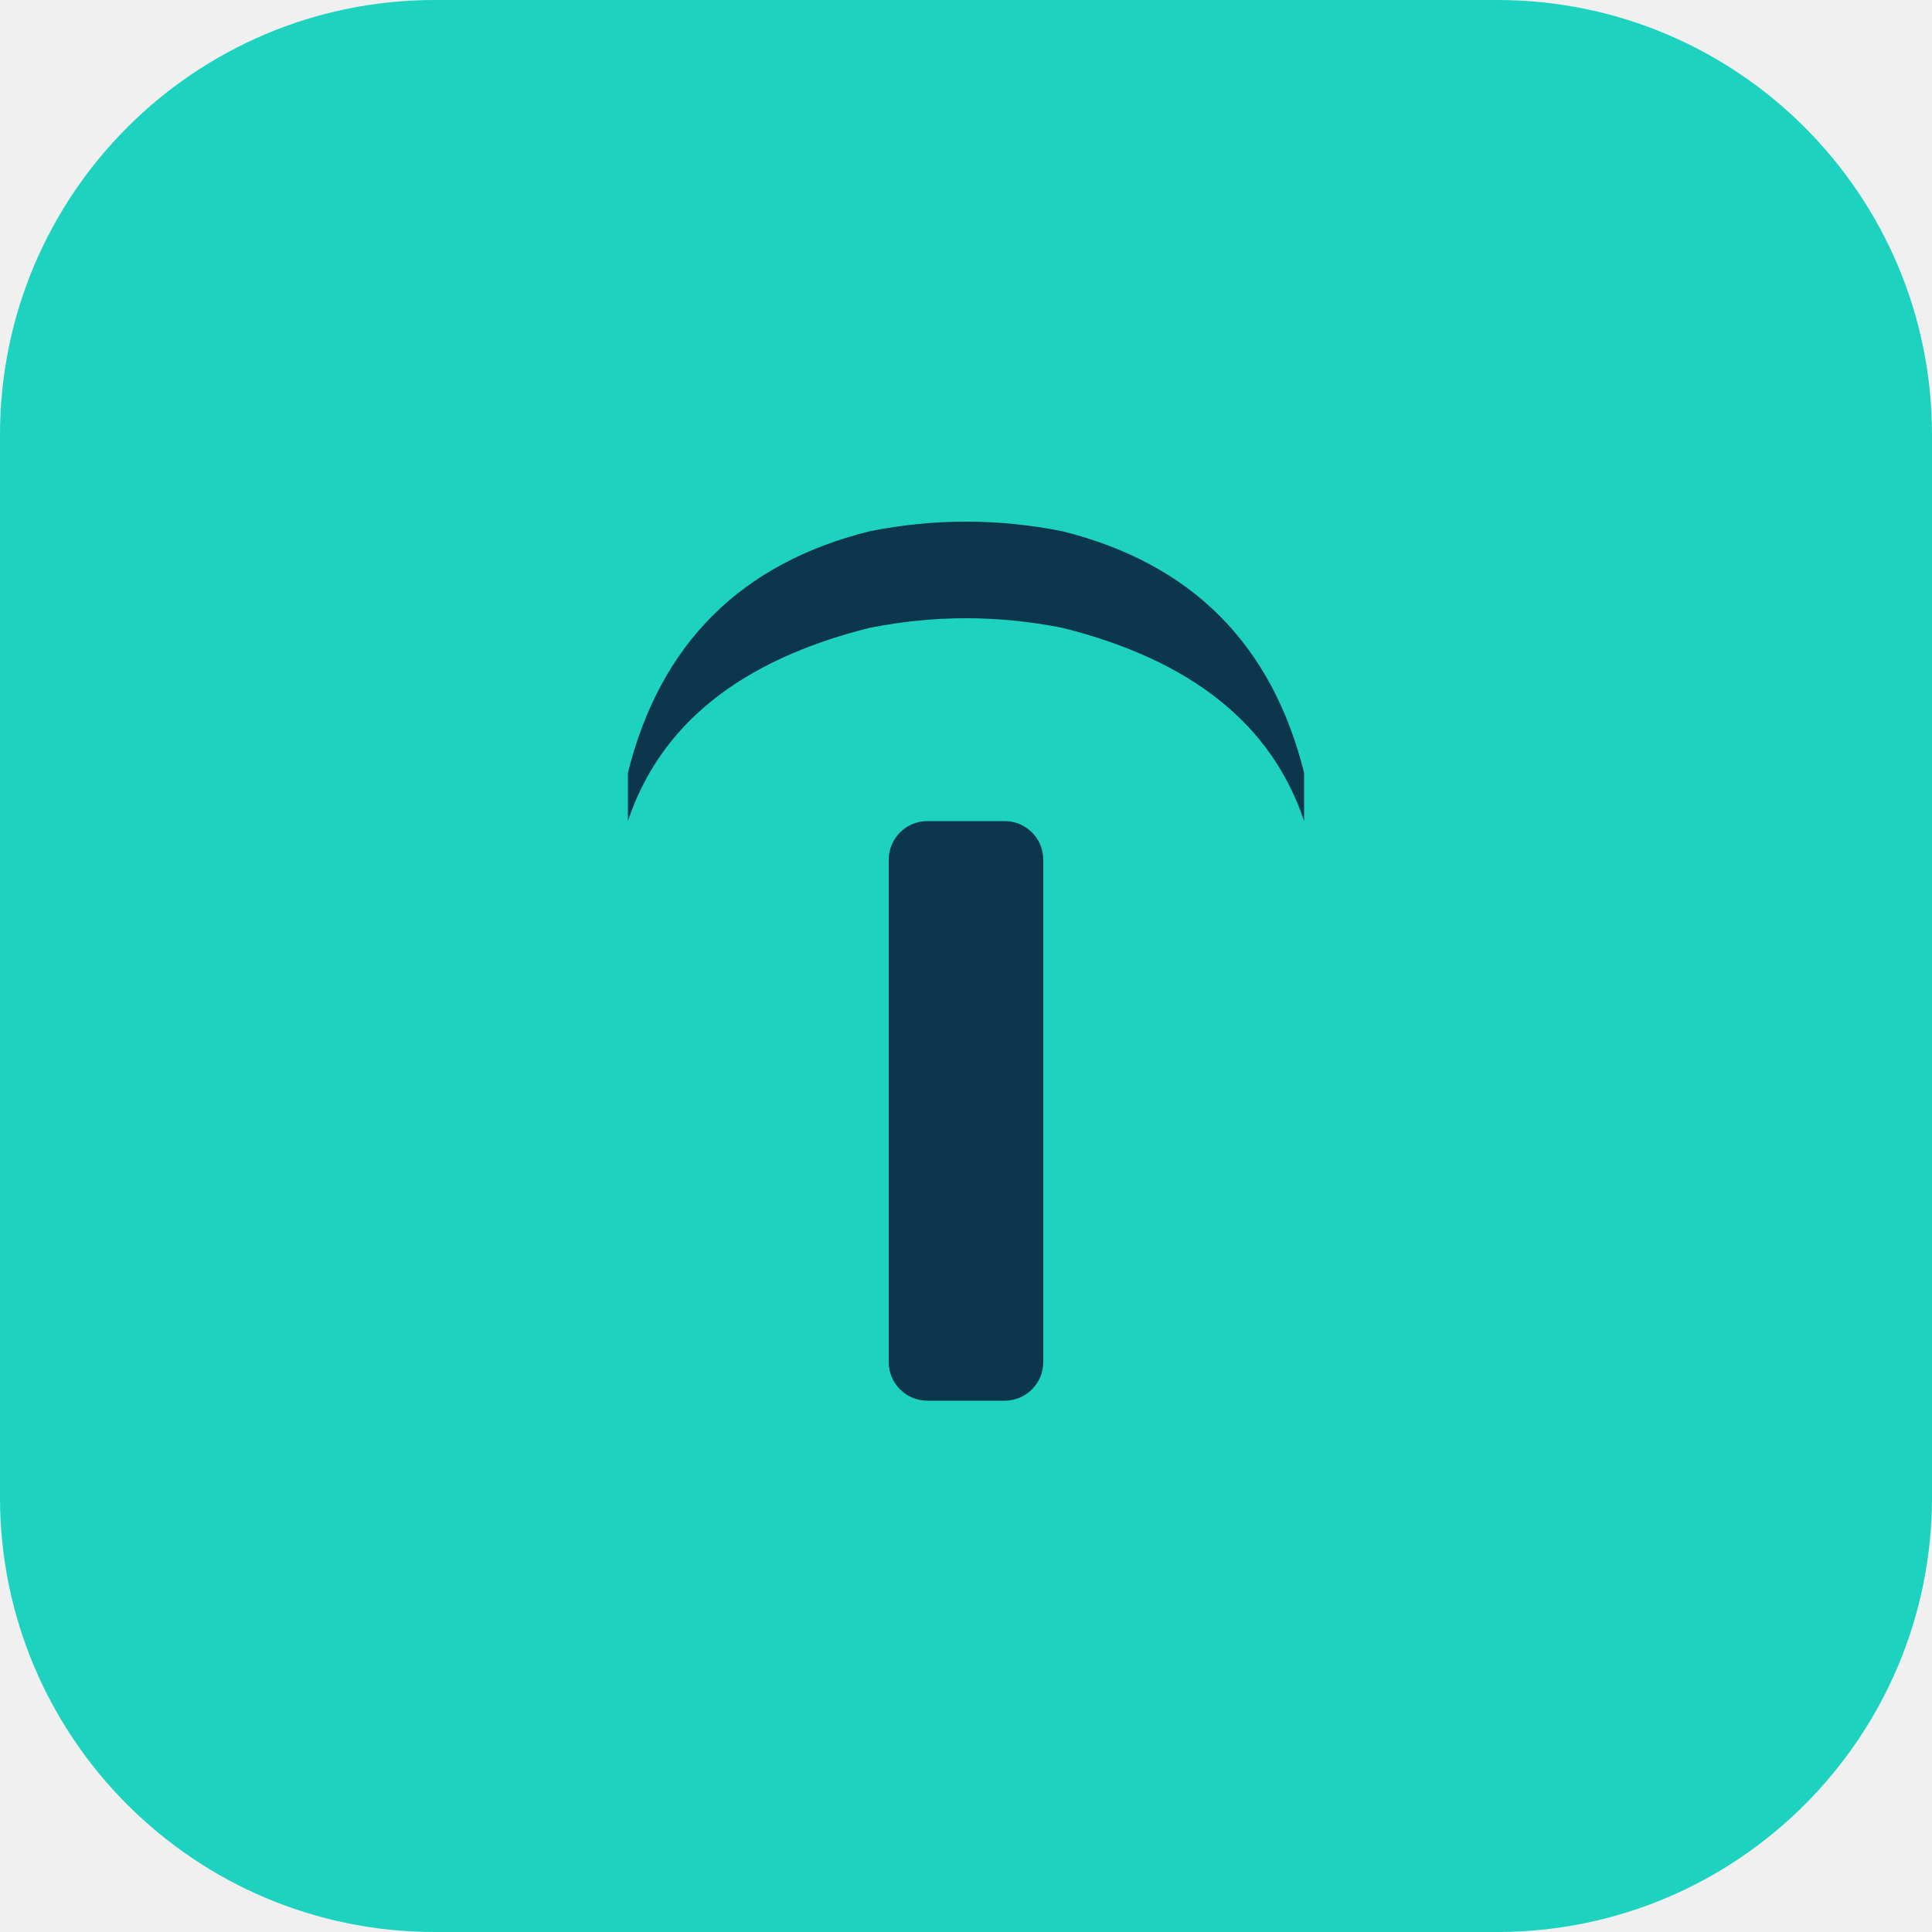
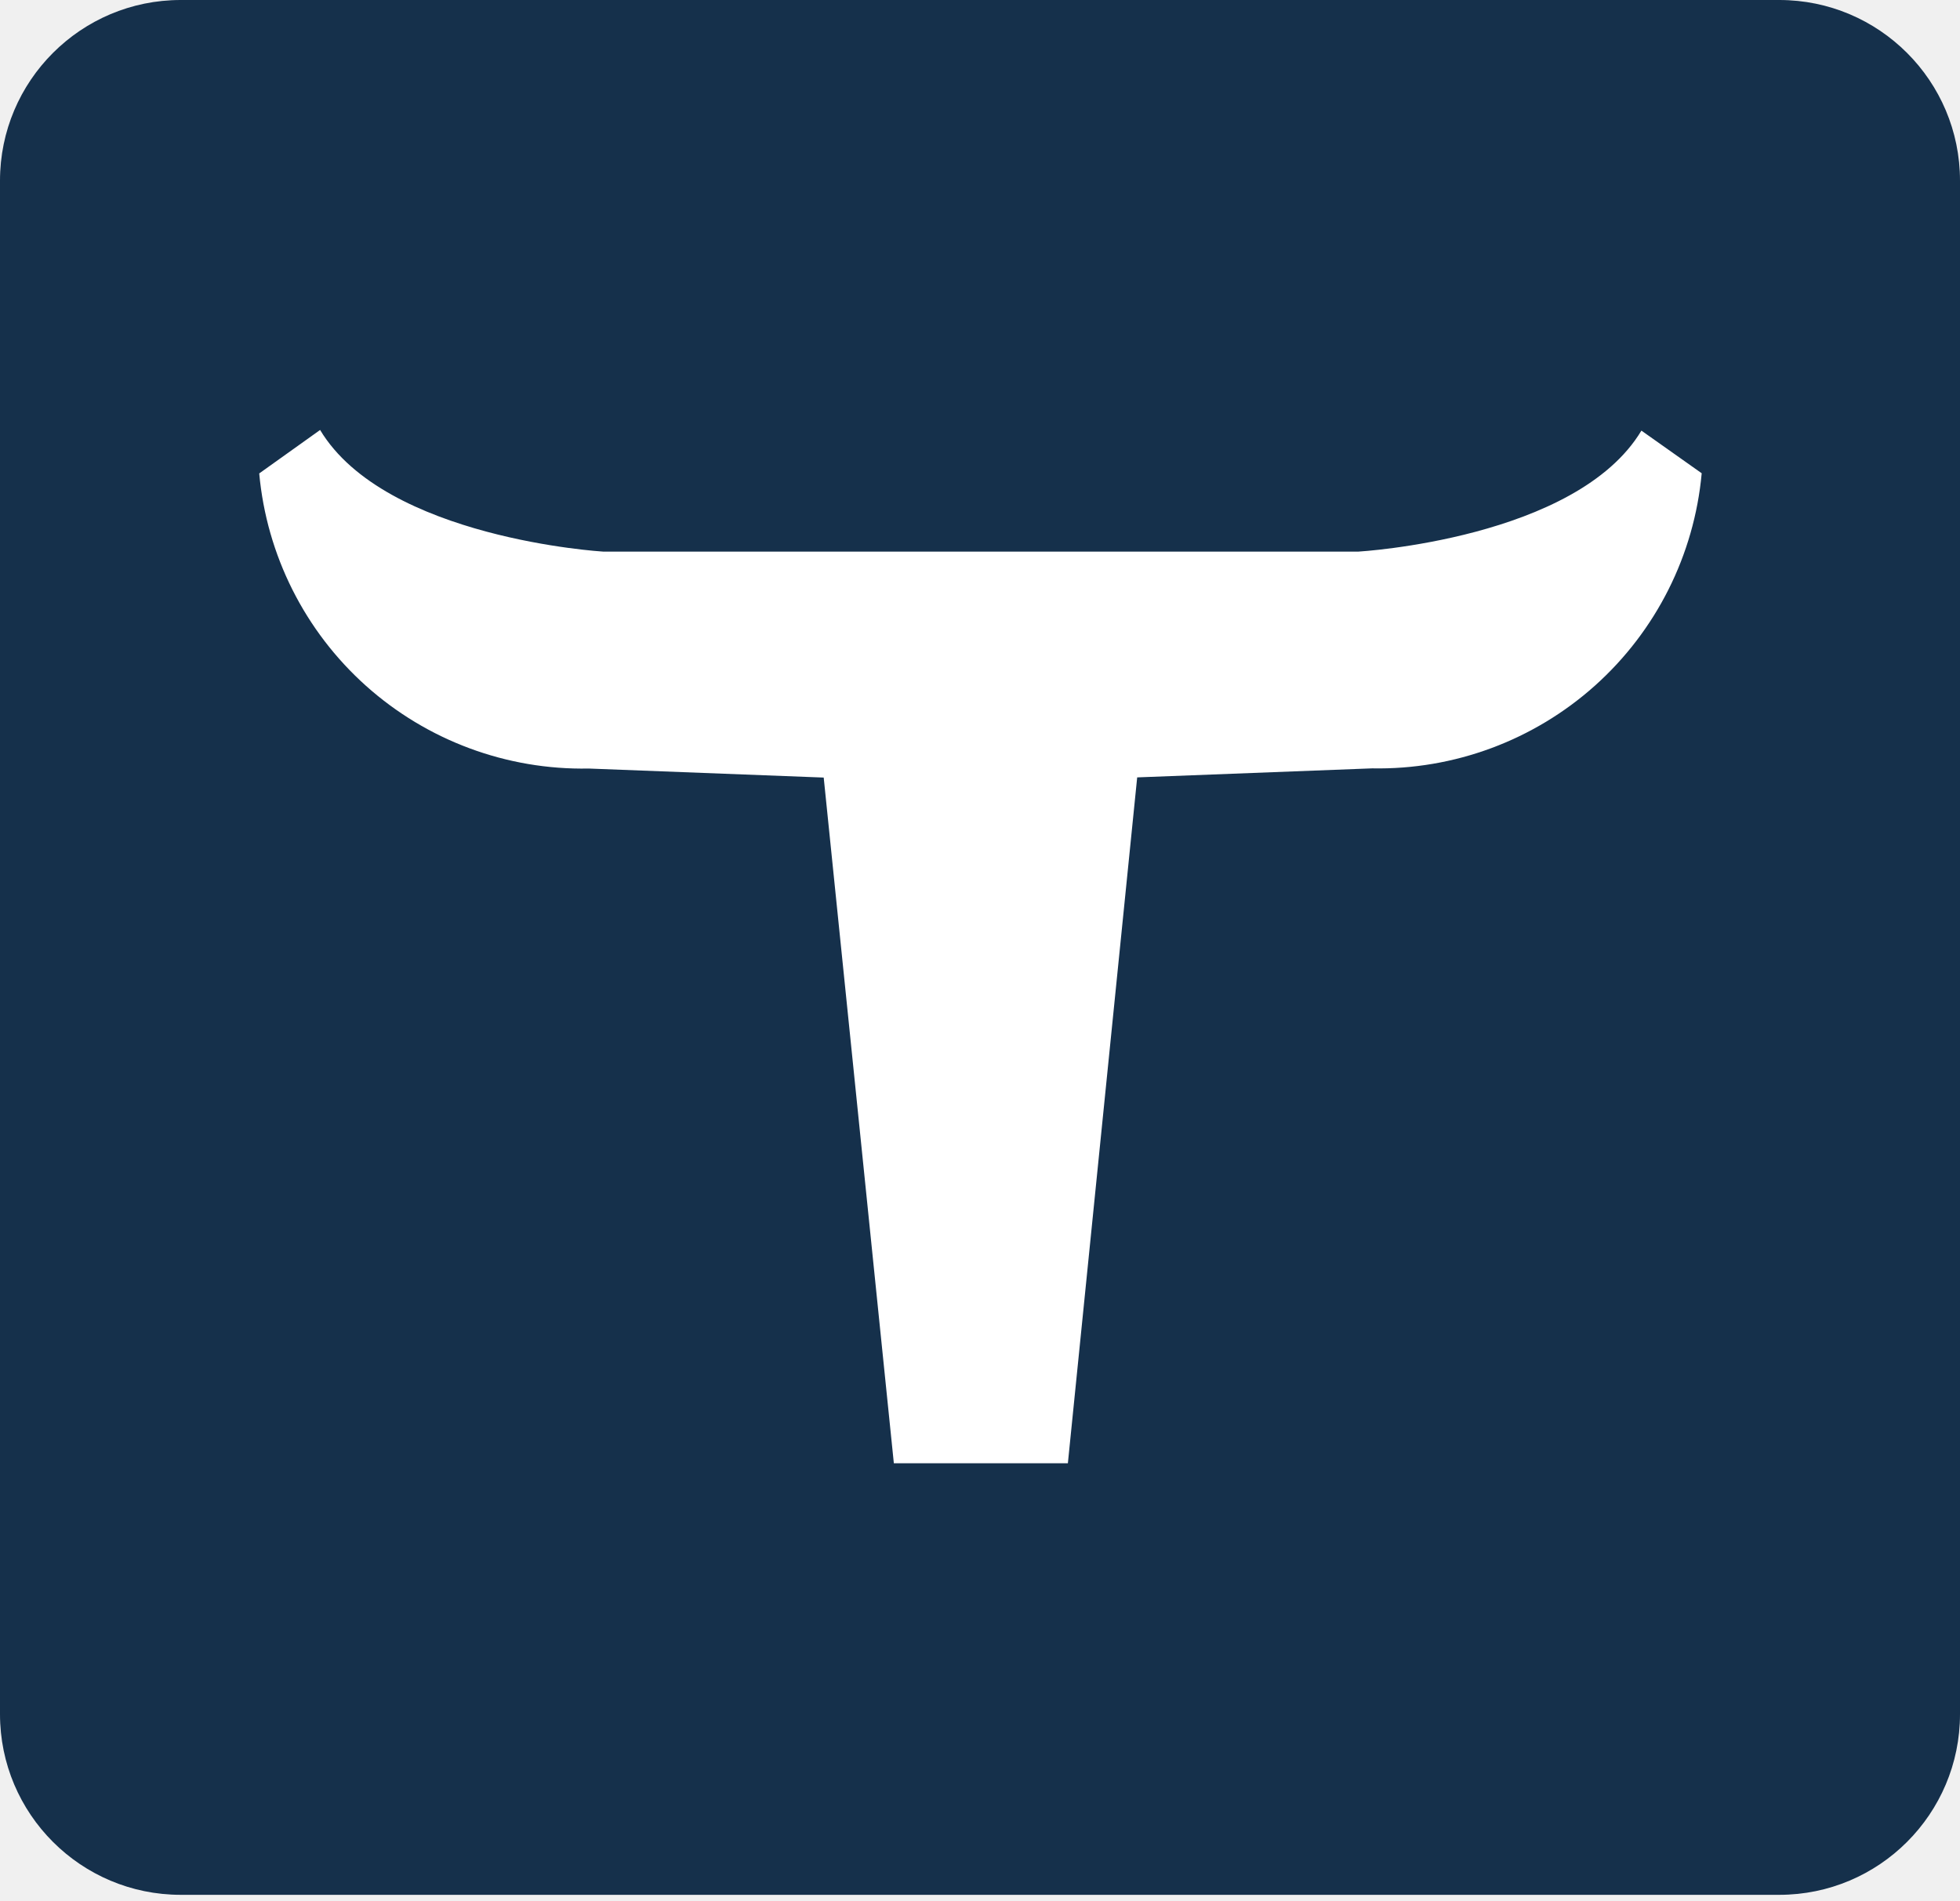
- <svg xmlns="http://www.w3.org/2000/svg" width="200" height="200" viewBox="0 0 200 200" fill="none">
-   <rect width="200" height="200" rx="45" fill="#1DD3C0" />
-   <g transform="translate(100, 100)">
-     <path d="M -35 -20 Q -30 -40, -10 -45 Q 0 -47, 10 -45 Q 30 -40, 35 -20 L 35 -15 Q 30 -30, 10 -35 Q 0 -37, -10 -35 Q -30 -30, -35 -15 Z" fill="#0A2540" fill-opacity="0.9" />
-     <rect x="-8" y="-15" width="16" height="60" rx="4" fill="#0A2540" fill-opacity="0.9" />
-   </g>
+ <svg xmlns="http://www.w3.org/2000/svg" width="66" height="64" viewBox="0 0 66 64" fill="none">
+   <path d="M59.914 0H6.086C2.725 0 0 2.725 0 6.086V57.726C0 61.087 2.725 63.812 6.086 63.812H59.914C63.275 63.812 66 61.087 66 57.726V6.086C66 2.725 63.275 0 59.914 0Z" fill="#15304B" />
+   <path d="M55.272 14.502C53.084 18.153 45.748 18.576 45.748 18.576H20.304C20.304 18.576 12.976 18.138 10.779 14.48L8.729 15.944C8.98 18.697 10.264 21.252 12.323 23.096C14.382 24.939 17.062 25.935 19.826 25.882L27.737 26.186L30.099 49.279H35.959L38.293 26.18L46.205 25.876C48.968 25.929 51.649 24.933 53.708 23.09C55.767 21.246 57.051 18.691 57.302 15.938L55.272 14.502Z" fill="white" />
</svg>
